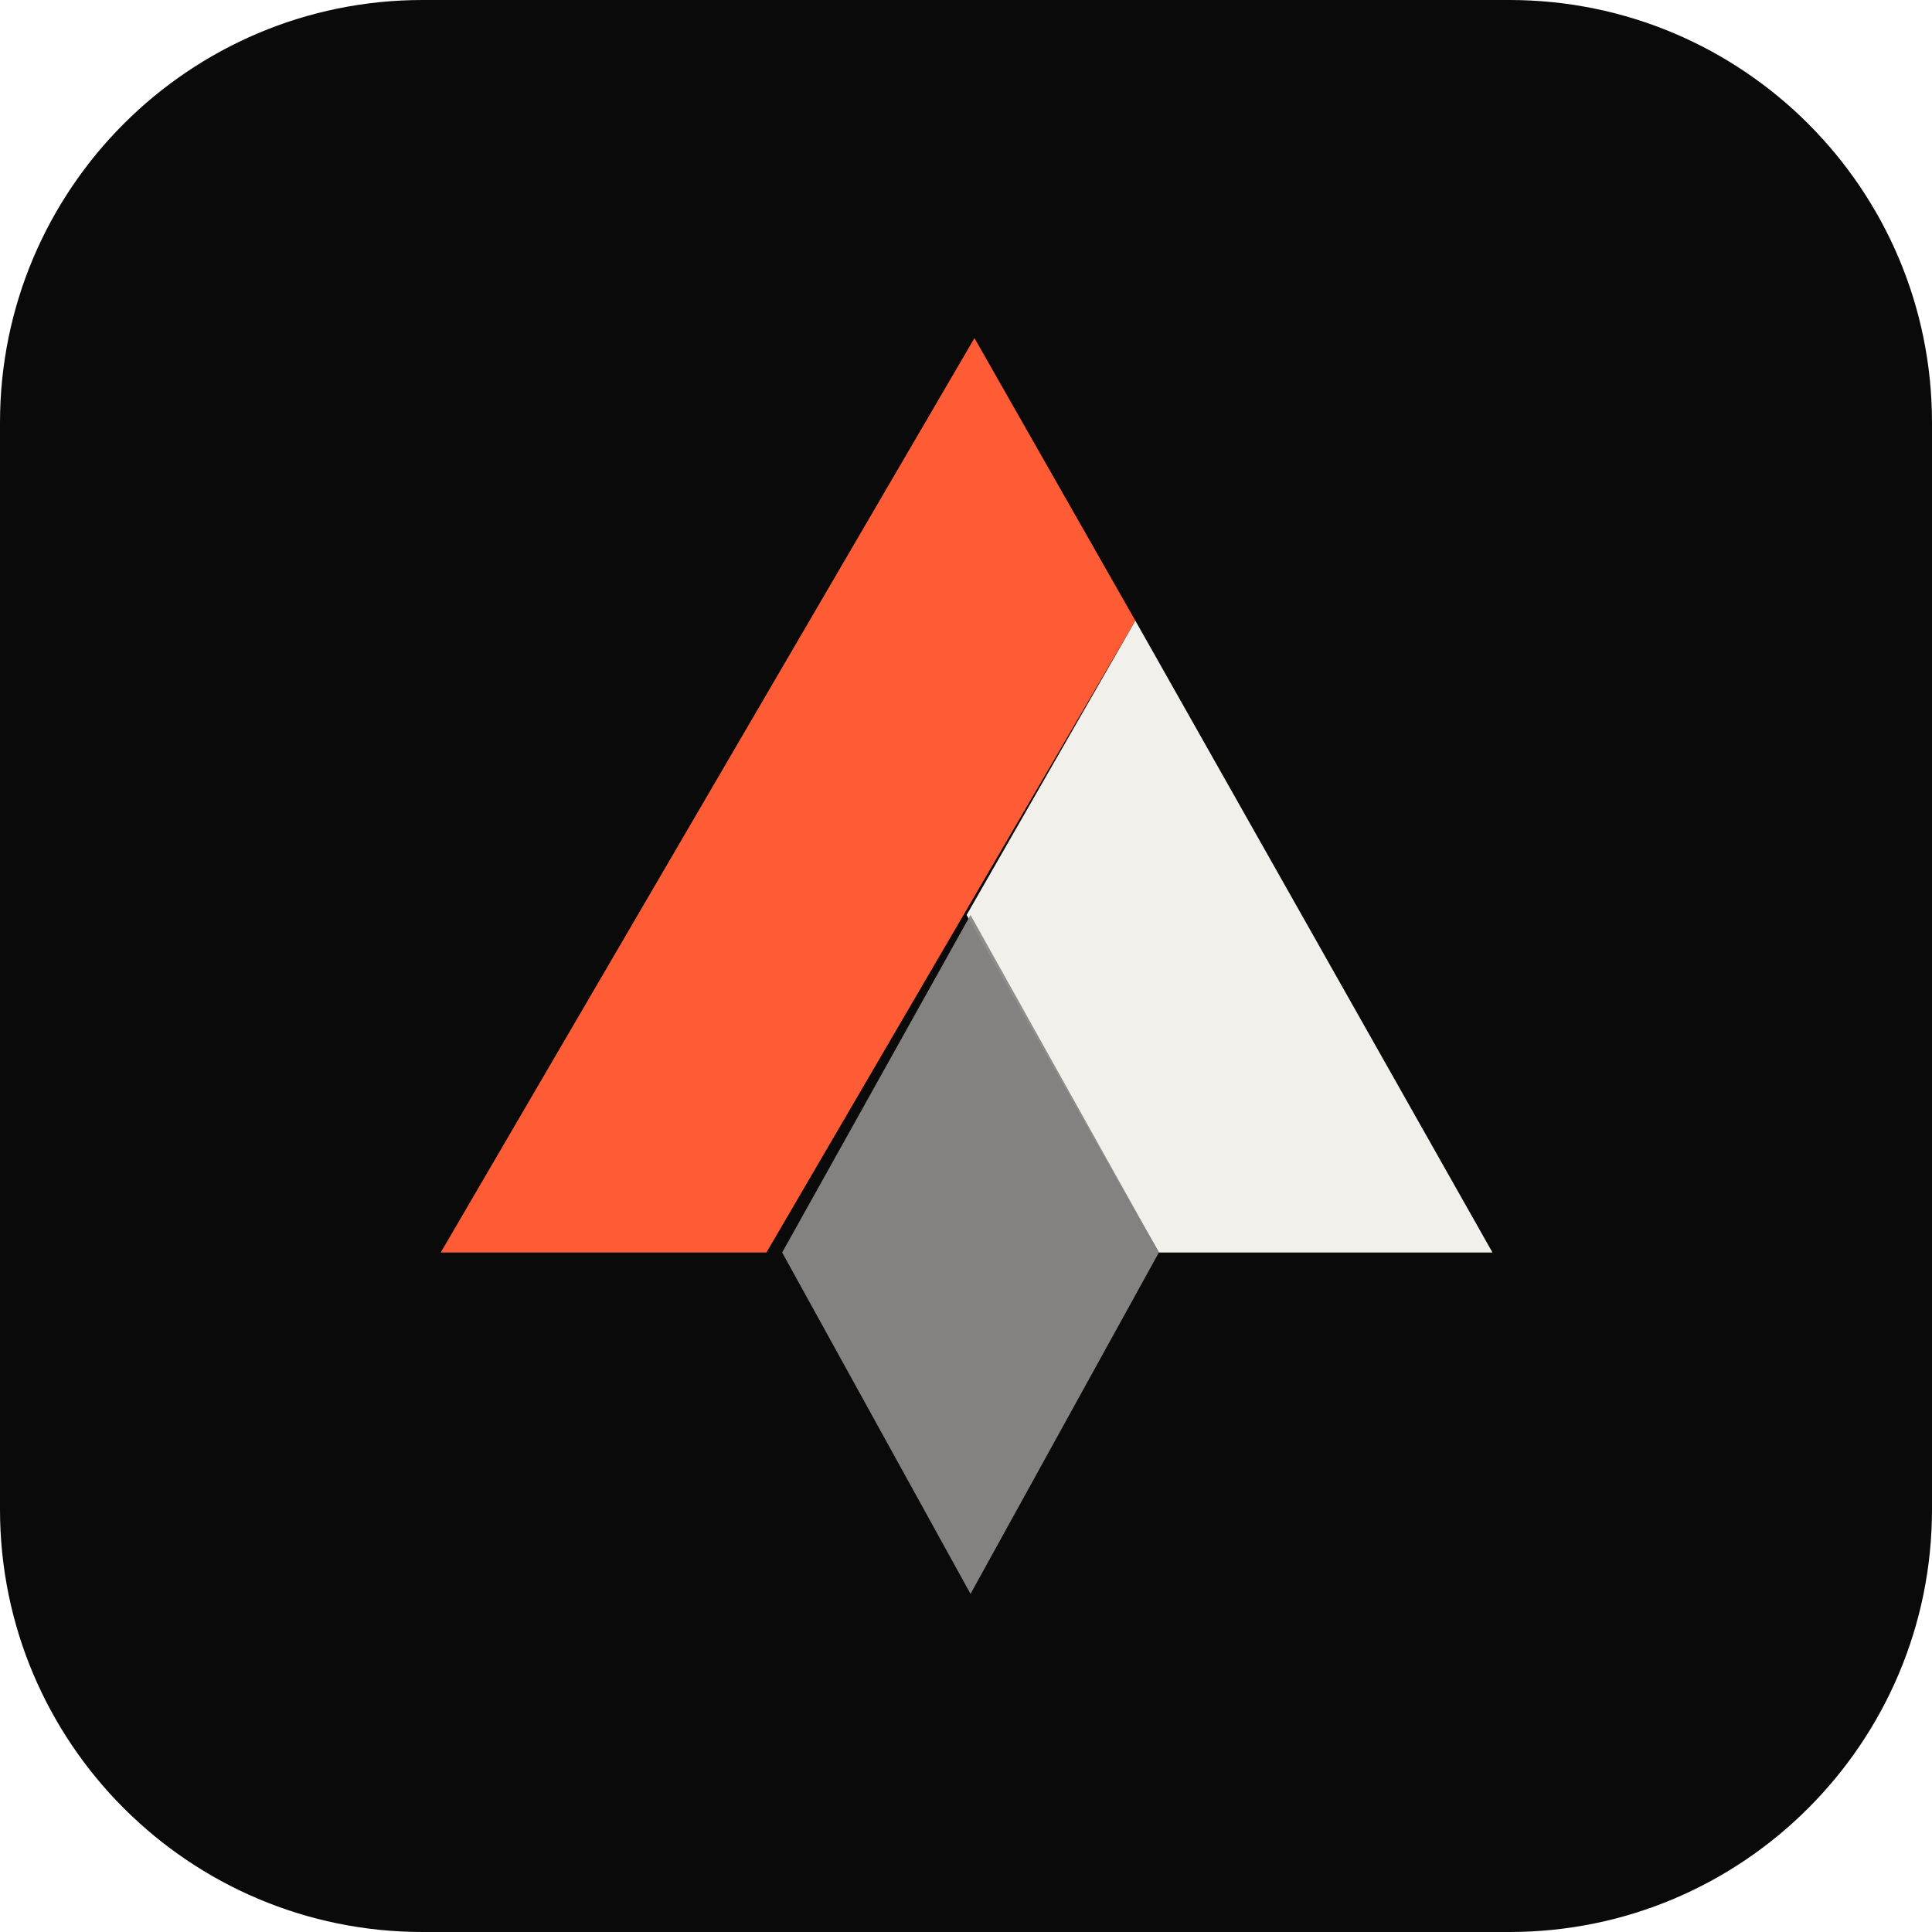
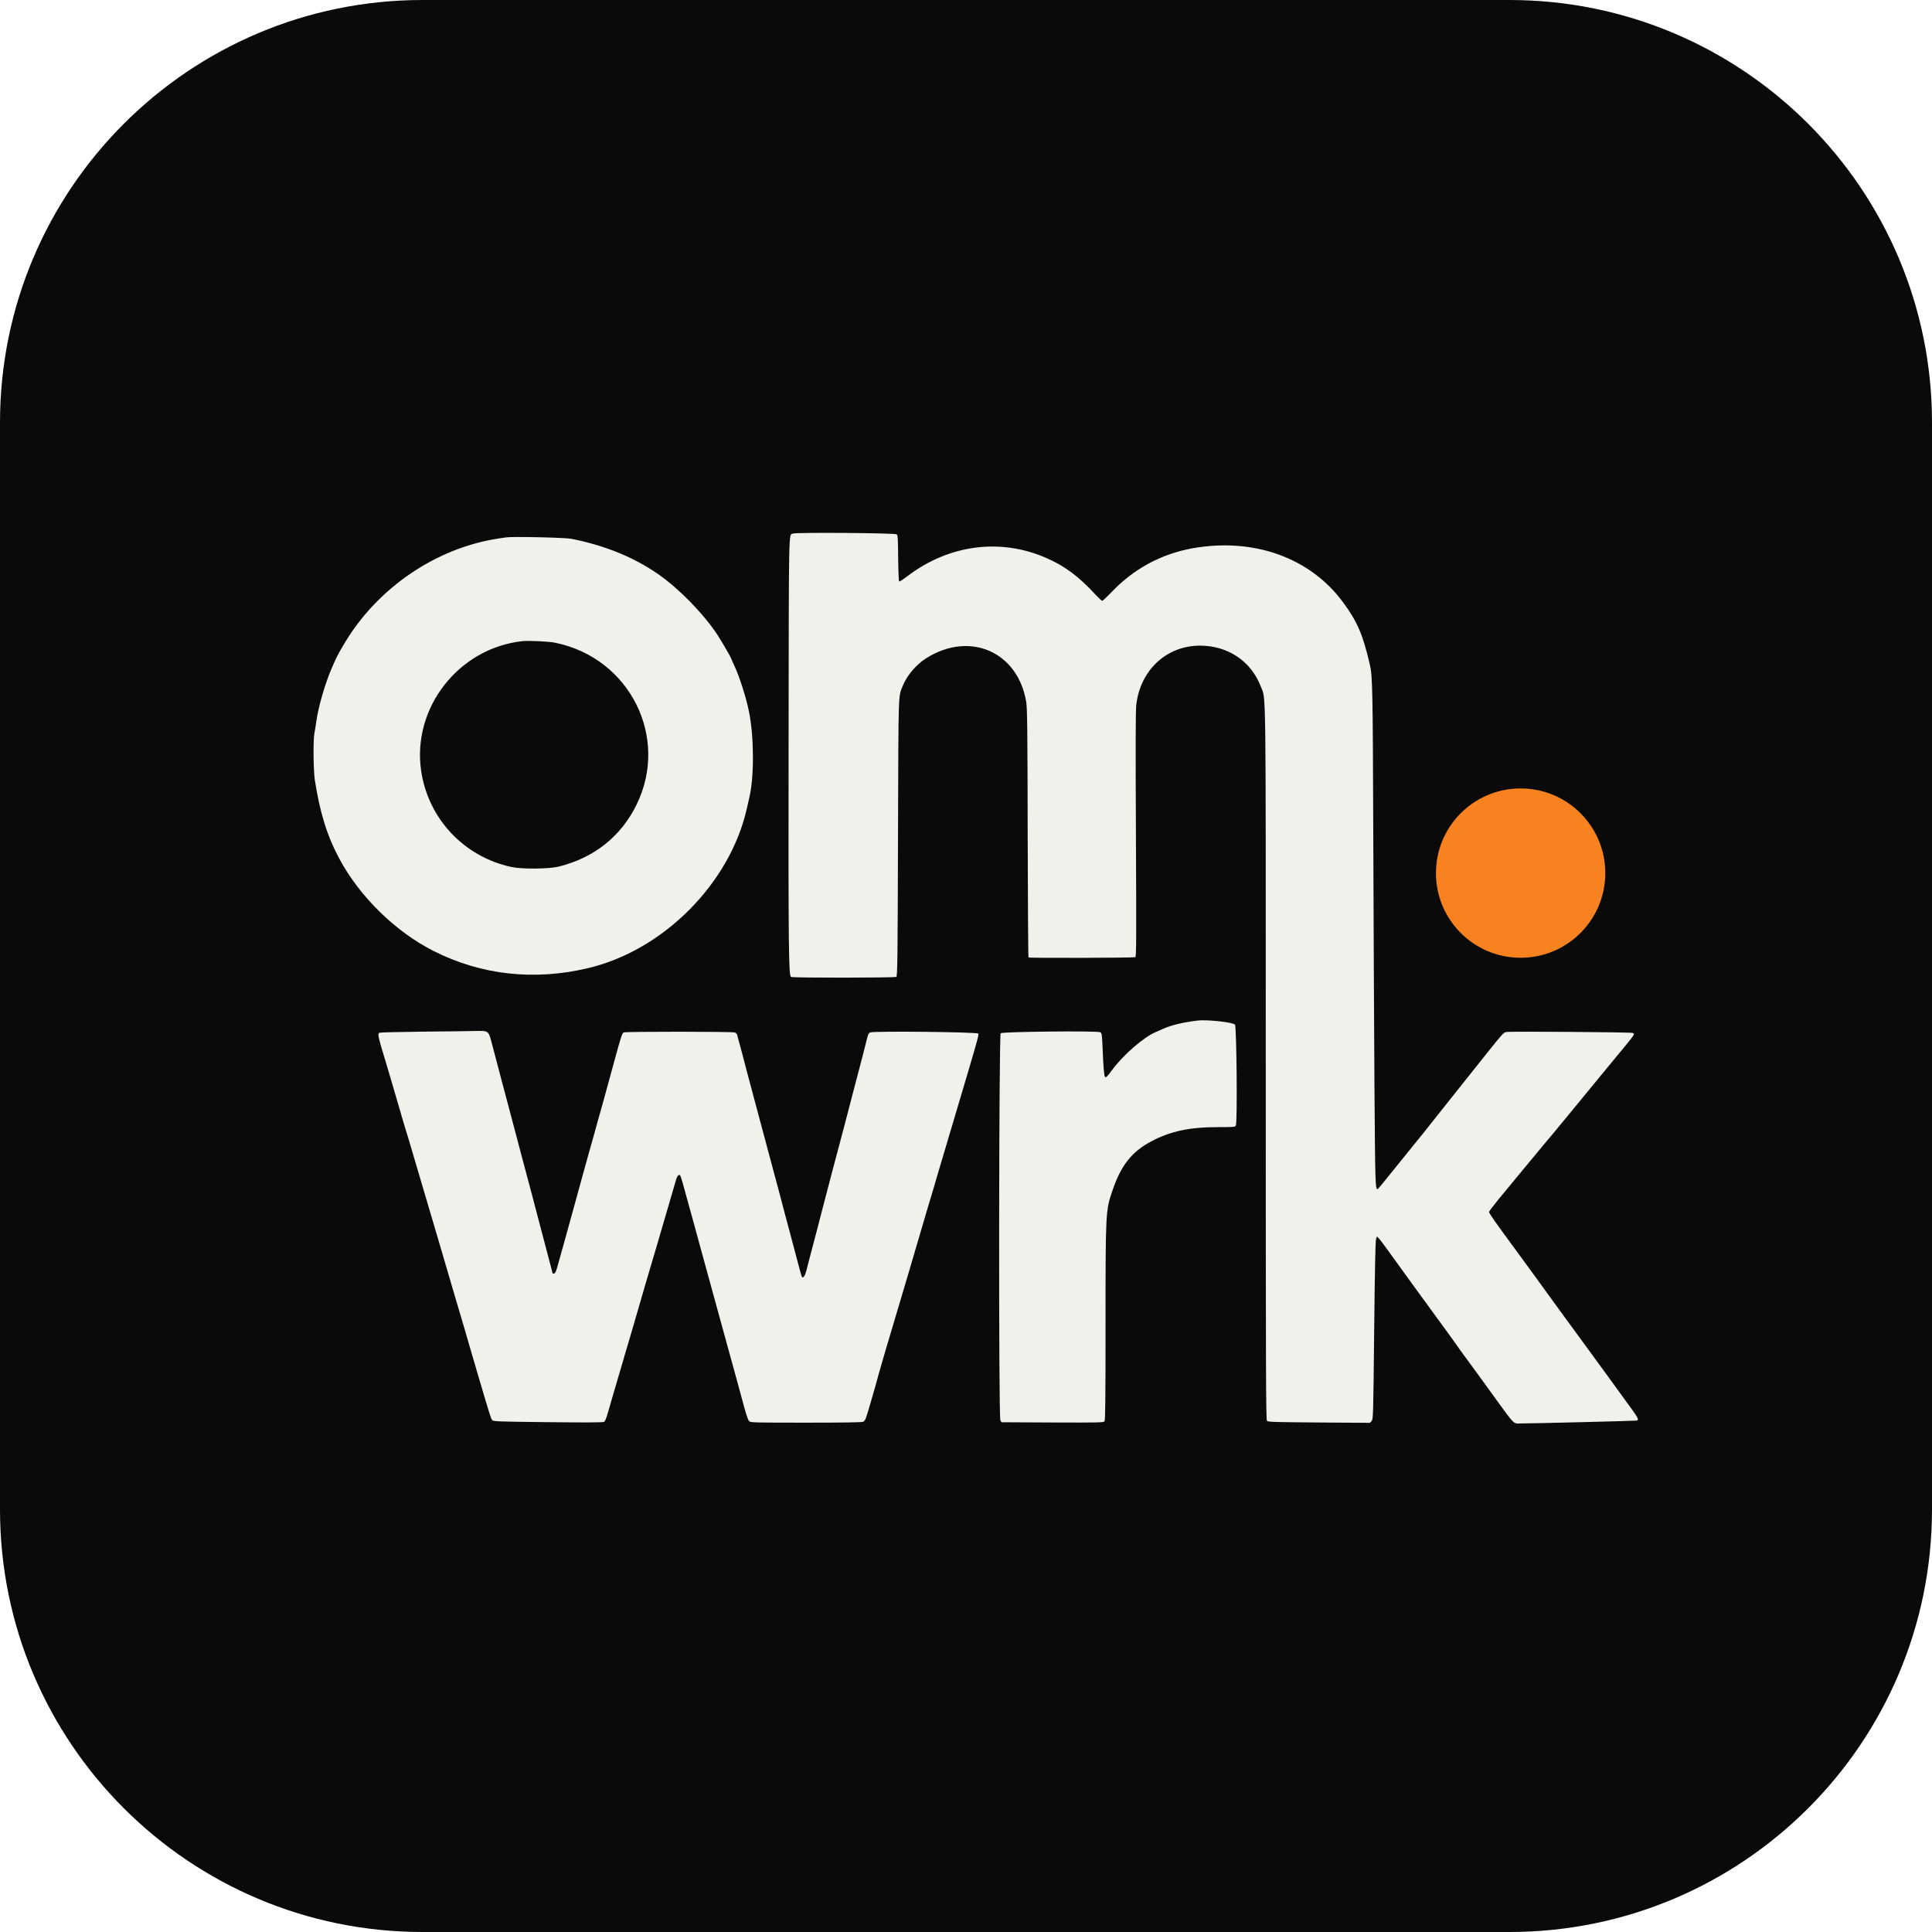
<svg xmlns="http://www.w3.org/2000/svg" viewBox="0 0 64 64">
  <rect width="64" height="64" rx="14" fill="#0a0a0b" />
-   <g transform="translate(14.6 11.2) scale(0.13)">
-     <path d="M136 0 L177 72 L83 233 L0 233 Z" fill="#ff5c35" />
-     <path d="M177 72 L268 233 L183 233 L134 147 Z" fill="#f2f0eb" />
-     <path d="M135 147 L183 233 L135 320 L87 233 Z" fill="#8a8986" fill-opacity="0.95" />
+   <g transform="translate(5.74 6.07) scale(0.0275)">
+     <path d="M 746.3 422 C 741.2 424.1 741.5 410.2 741.2 675.6 C 740.9 921.1 741.3 954.3 744.1 956.1 C 746 957.3 869.1 957.2 871 956 C 872.3 955.2 872.6 935 873 787.8 C 873.6 606.7 873.2 619.6 878.7 605.5 C 883.5 593.3 894.9 579.8 906.8 572.3 C 959.3 539 1017.3 564.2 1027.4 624.6 C 1028.7 632.2 1029 655.5 1029.2 782.7 C 1029.4 864.7 1029.8 932.2 1030.2 932.6 C 1031.1 933.5 1156.5 933.1 1158.8 932.3 C 1160.1 931.7 1160.2 916.6 1159.6 785.1 C 1159.1 678.9 1159.2 635.7 1160 628.5 C 1164.8 586.4 1196.5 557 1236.9 557 C 1270.5 557.1 1298.3 575.7 1310 606.2 C 1316.4 622.7 1316 591.7 1316 1061.4 C 1316 1437.7 1316.2 1489.6 1317.5 1490.9 C 1318.7 1492.2 1327.9 1492.4 1380.2 1492.8 L 1441.5 1493.2 1443.5 1491 C 1445.4 1488.9 1445.5 1486.4 1446.6 1381.7 C 1447.4 1305.6 1448.1 1273.7 1448.9 1271.6 L 1450.1 1268.7 1452.3 1271.1 C 1453.5 1272.4 1457 1276.9 1460 1281.1 C 1469 1293.7 1514.8 1356.8 1538.7 1389.4 C 1541.9 1393.8 1545.3 1398.5 1546.2 1399.9 C 1547.1 1401.3 1552.8 1409.3 1558.9 1417.5 C 1571.9 1435.2 1571.1 1434.1 1592.8 1464.1 C 1614.2 1493.7 1614.5 1494 1620.2 1494 C 1635.7 1494 1760.9 1490.9 1762.7 1490.5 C 1766 1489.7 1764.7 1487.3 1753.3 1471.8 C 1747.9 1464.5 1742.8 1457.5 1742 1456.3 C 1740.2 1453.7 1714.3 1418.1 1705 1405.5 C 1696.8 1394.4 1650.9 1331.5 1634.7 1309 C 1628.1 1299.9 1619.4 1288 1615.3 1282.5 C 1591.8 1250.6 1585 1240.9 1585 1239.1 C 1585 1238.4 1589.9 1231.9 1595.8 1224.7 C 1611.2 1205.9 1649.2 1160.1 1652.2 1156.5 C 1656.5 1151.6 1666.9 1139 1675.5 1128.5 C 1679.9 1123.1 1686.2 1115.4 1689.5 1111.5 C 1692.8 1107.5 1698 1101.2 1701 1097.5 C 1706.1 1091.3 1727.3 1065.4 1743 1046.5 C 1761.3 1024.4 1761.1 1024.6 1757.7 1023.5 C 1754.7 1022.6 1610.2 1021.5 1605.7 1022.4 C 1602.5 1023 1600.3 1025.5 1583.3 1046.8 C 1573 1059.8 1556.1 1081 1545.7 1094 C 1535.4 1106.9 1521.7 1124.2 1515.2 1132.4 C 1508.8 1140.6 1500.1 1151.4 1495.9 1156.4 C 1491.8 1161.4 1480.2 1175.7 1470.3 1188.1 C 1460.3 1200.6 1451.7 1211.1 1451.1 1211.4 C 1447.9 1213.4 1447.8 1208 1446.9 1083.6 C 1446.5 1015.3 1445.8 880.1 1445.5 783 C 1444.9 608.2 1444.6 594 1441.4 580 C 1433.1 543.8 1426.2 527.8 1408.9 504.5 C 1369.4 451.1 1301.8 426.8 1228.5 439.6 C 1190.2 446.4 1156.6 464.5 1129.7 493.1 C 1124.5 498.5 1119.7 503 1119 503 C 1118.3 503 1114.8 499.7 1111.1 495.8 C 1090.7 473.5 1073.3 460.6 1050.5 450.9 C 995.6 427.3 934.3 435.5 884.8 473 C 879.7 476.9 875.1 479.9 874.5 479.7 C 873.9 479.5 873.4 469.8 873.2 451.8 C 873 427.7 872.8 424 871.3 422.9 C 869.4 421.3 750.1 420.4 746.3 422 M 401 426.6 C 399.6 426.8 395.4 427.5 391.5 428 C 316.6 439.4 246.1 487.3 206.3 554.1 C 198.2 567.6 196.5 571 190.3 585.5 C 182.9 602.8 174.9 630.3 172.5 647 C 171.6 653.3 170.4 660.7 169.9 663.3 C 168.4 671.2 168.8 707.8 170.5 718.8 C 176.7 758.6 185.3 786.2 200.2 814 C 224.8 859.7 267.8 901.7 313.7 924.9 C 371.2 953.9 434.9 960.9 500 945.4 C 590.7 923.8 670.8 843.1 691 752.8 C 692.2 747.7 693.5 741.5 694.1 739.2 C 699.9 713.9 699.6 665.9 693.4 636 C 689.9 619 682.2 594.8 675.9 581.2 C 673.7 576.6 672 572.6 672 572.4 C 672 571.6 660.3 551.3 655.8 544.5 C 639.7 519.6 609.1 488.2 584 470.8 C 554.3 450.3 519.9 436.3 479.5 428.3 C 471.9 426.8 408.4 425.4 401 426.6 M 420.5 551.6 C 343.7 560 287.4 632 298.6 707.9 C 307 765.3 350.1 811.3 407.2 823.6 C 419.9 826.4 452.2 826.1 464.2 823.2 C 506.8 812.7 539.4 786.8 558.1 748.5 C 597.8 667.3 549.8 571.8 460 553.5 C 452.5 551.9 428.1 550.8 420.5 551.6 M 1234 1008.6 C 1215.4 1010.9 1202.3 1014.1 1191.6 1018.9 C 1189.4 1020 1185.8 1021.5 1183.7 1022.4 C 1169.5 1028.2 1144.5 1049.8 1131.3 1067.7 C 1124.9 1076.3 1123.3 1077.8 1122.4 1076.5 C 1121.2 1074.9 1120.4 1065.6 1119.4 1040.7 C 1118.7 1025 1118.5 1023.8 1116.6 1022.7 C 1113.4 1020.8 998.9 1022 996.7 1023.9 C 994.5 1025.7 994.1 1485.7 996.3 1490 L 997.6 1492.5 1059 1492.8 C 1115.9 1493 1120.6 1492.9 1121.8 1491.3 C 1122.7 1490 1123 1465 1123 1374.6 C 1123 1239.2 1123.1 1237.4 1131.3 1213.5 C 1141.5 1183.2 1154.7 1166.5 1178 1154.2 C 1201.1 1141.9 1224 1137 1258.7 1137 C 1277.9 1137 1279 1136.9 1280 1135 C 1281.9 1131.5 1280.9 1015.5 1278.9 1013.5 C 1276.1 1010.6 1245.1 1007.3 1234 1008.6 M 300 1022 C 272.2 1022.3 248.9 1022.9 248.3 1023.3 C 245.9 1024.8 246.5 1027.4 257 1062 C 261.3 1076.3 270 1106.1 273 1116.5 C 274.7 1122.6 276.7 1129.5 277.5 1132 C 279.8 1139.1 286 1159.7 297.5 1199 C 300.7 1209.7 310.5 1243 317 1265 C 318.5 1270.2 321.9 1281.7 324.5 1290.5 C 327.1 1299.3 329.8 1308.6 330.6 1311.3 C 332.2 1316.6 332.6 1317.9 340.5 1345 C 343.7 1355.7 347.8 1369.7 349.7 1376 C 351.6 1382.3 353.5 1388.9 353.9 1390.5 C 354.4 1392.2 356.4 1399.1 358.4 1406 C 360.5 1412.9 364.6 1426.8 367.5 1437 C 380.9 1482.5 382.6 1488.1 384.1 1489.8 C 385.6 1491.6 389 1491.7 451.3 1492.4 C 495.4 1492.9 517.5 1492.8 518.8 1492.1 C 520.1 1491.4 521.5 1488.1 523.3 1481.8 C 524.7 1476.7 527.3 1468 528.9 1462.5 C 530.5 1457 533.2 1447.8 534.9 1442 C 536.6 1436.2 540.7 1422.3 544 1411 C 547.4 1399.7 551.4 1386 553 1380.5 C 561.6 1350.4 575.6 1302.7 583 1278 C 584.1 1274.4 586.5 1266.1 588.4 1259.5 C 590.3 1252.9 594.6 1238.3 597.9 1227 C 601.2 1215.7 604.6 1204 605.5 1200.9 C 606.6 1197.1 607.7 1195.1 608.9 1194.7 C 610.9 1194.2 611 1194.4 617 1216.5 C 618.5 1222 623.2 1239.1 627.5 1254.5 C 631.7 1269.9 635.8 1284.8 636.5 1287.5 C 637.6 1291.8 655.1 1355.4 671.1 1413.5 C 675.9 1430.6 680.7 1448.5 685.2 1465 C 689.7 1482.1 692.1 1489.5 693.7 1491.2 C 695.2 1492.9 699 1493 762.2 1493 C 807.5 1493 829.8 1492.7 831.1 1491.9 C 833.5 1490.6 834 1489.5 839.7 1470 C 845.7 1449.4 846.6 1446.1 849.6 1435 C 851.9 1426.4 862.3 1391 870 1365.5 C 871.7 1360 877.5 1340.2 883.1 1321.5 C 896.4 1276.1 905.5 1245.2 908.4 1235.5 C 914.7 1214.5 917.1 1206.6 920.4 1195 C 922.4 1188.1 925.2 1178.9 926.5 1174.5 C 929.4 1165 942.8 1119.9 956.8 1072.5 C 969.1 1031 970.6 1025.3 969.6 1024.3 C 967.7 1022.4 844.5 1021.1 839.7 1022.9 C 837.7 1023.7 836.9 1025.2 835.2 1032.2 C 834.1 1036.8 831.8 1045.7 830.2 1052 C 826.8 1064.6 823 1079.3 817.6 1100 C 812.2 1121.1 805.8 1145.3 799.6 1168.5 C 798.3 1173.5 795.5 1183.8 793.5 1191.5 C 787.1 1216.1 784 1227.9 781.4 1237.8 C 780 1243.1 777.1 1254.3 775 1262.5 C 772.8 1270.8 769.5 1283.6 767.5 1291 C 765.6 1298.4 763.3 1307.3 762.4 1310.7 C 761 1316 758.8 1319.1 757.3 1317.6 C 756.9 1317.2 754.1 1307.2 744.9 1272 C 741.6 1259.6 738.1 1246.4 737 1242.5 C 736 1238.7 732.6 1225.8 729.5 1214 C 719.7 1177.2 715.6 1162.1 701.5 1109.5 C 694 1081.5 686.8 1054.5 685.6 1049.5 C 684.3 1044.6 682.6 1038 681.7 1035 C 680.8 1032 679.8 1028.2 679.5 1026.7 C 679.2 1025 678 1023.6 676.4 1023 C 673.4 1021.8 545.5 1021.8 542.6 1022.9 C 540.7 1023.6 539.4 1027.7 529.9 1062.5 C 528.3 1068.6 525.6 1078.5 523.9 1084.5 C 522.2 1090.6 519.6 1100.2 518 1106 C 516.4 1111.8 513.4 1122.4 511.4 1129.5 C 509.4 1136.7 506.5 1147.2 504.9 1153 C 503.3 1158.8 501.3 1165.8 500.5 1168.5 C 499.7 1171.3 498 1177.6 496.6 1182.5 C 495.3 1187.5 489.8 1207.3 484.5 1226.5 C 479.2 1245.8 473.8 1265.3 472.5 1270 C 471.2 1274.7 468.8 1283.2 467.2 1289 C 465.6 1294.8 463.4 1302.5 462.4 1306.2 C 461.2 1310.8 460 1313 458.8 1313.3 C 457.8 1313.6 457 1313.6 457 1313.4 C 457 1313.2 455.8 1308.6 454.4 1303.3 C 448.7 1281.3 444.8 1266.6 440.5 1250.5 C 438 1241.2 434.2 1226.8 432.1 1218.5 C 429.9 1210.3 424.7 1190.7 420.5 1175 C 413 1146.9 408.9 1131.5 402.5 1107 C 400.7 1100.1 398 1090 396.5 1084.5 C 391.6 1066.2 388.3 1053.6 384.5 1039 C 379.6 1020.2 380.5 1020.9 363.6 1021.2 C 356.4 1021.4 327.8 1021.7 300 1022" fill="#f2f0eb" fill-rule="evenodd" />
+     <circle cx="1623" cy="831" r="102" fill="#f7821f" />
  </g>
</svg>
